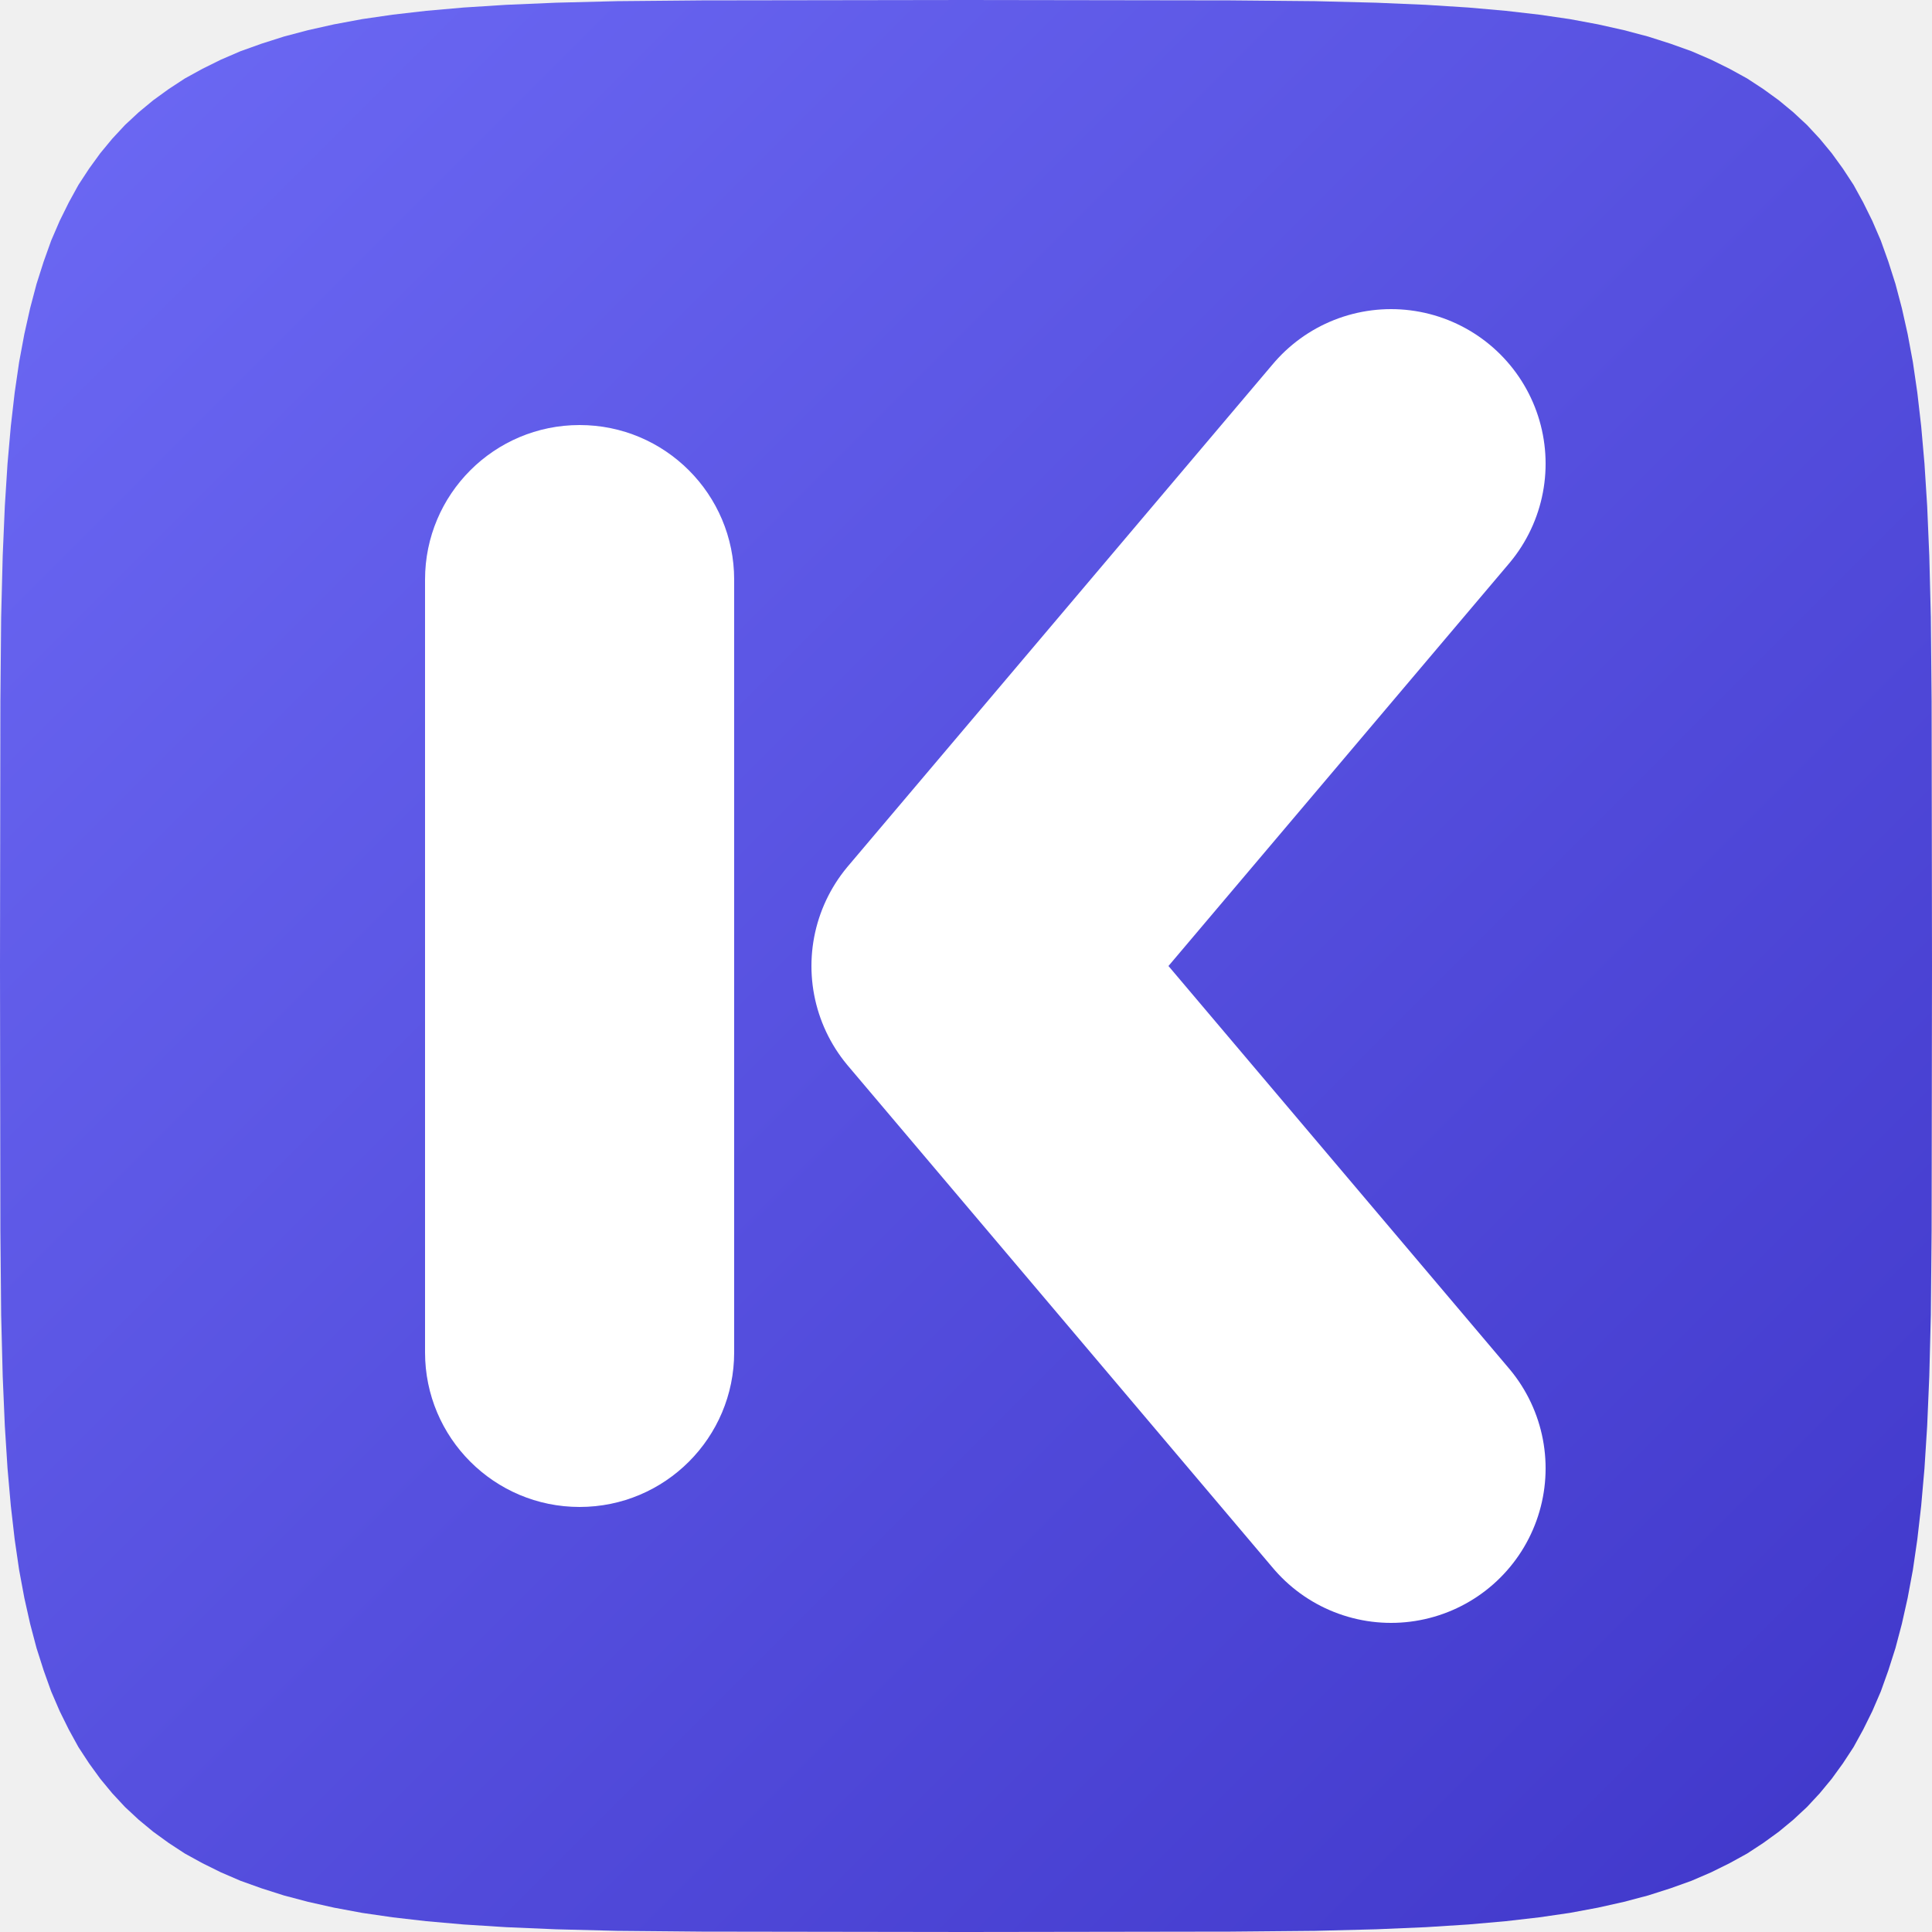
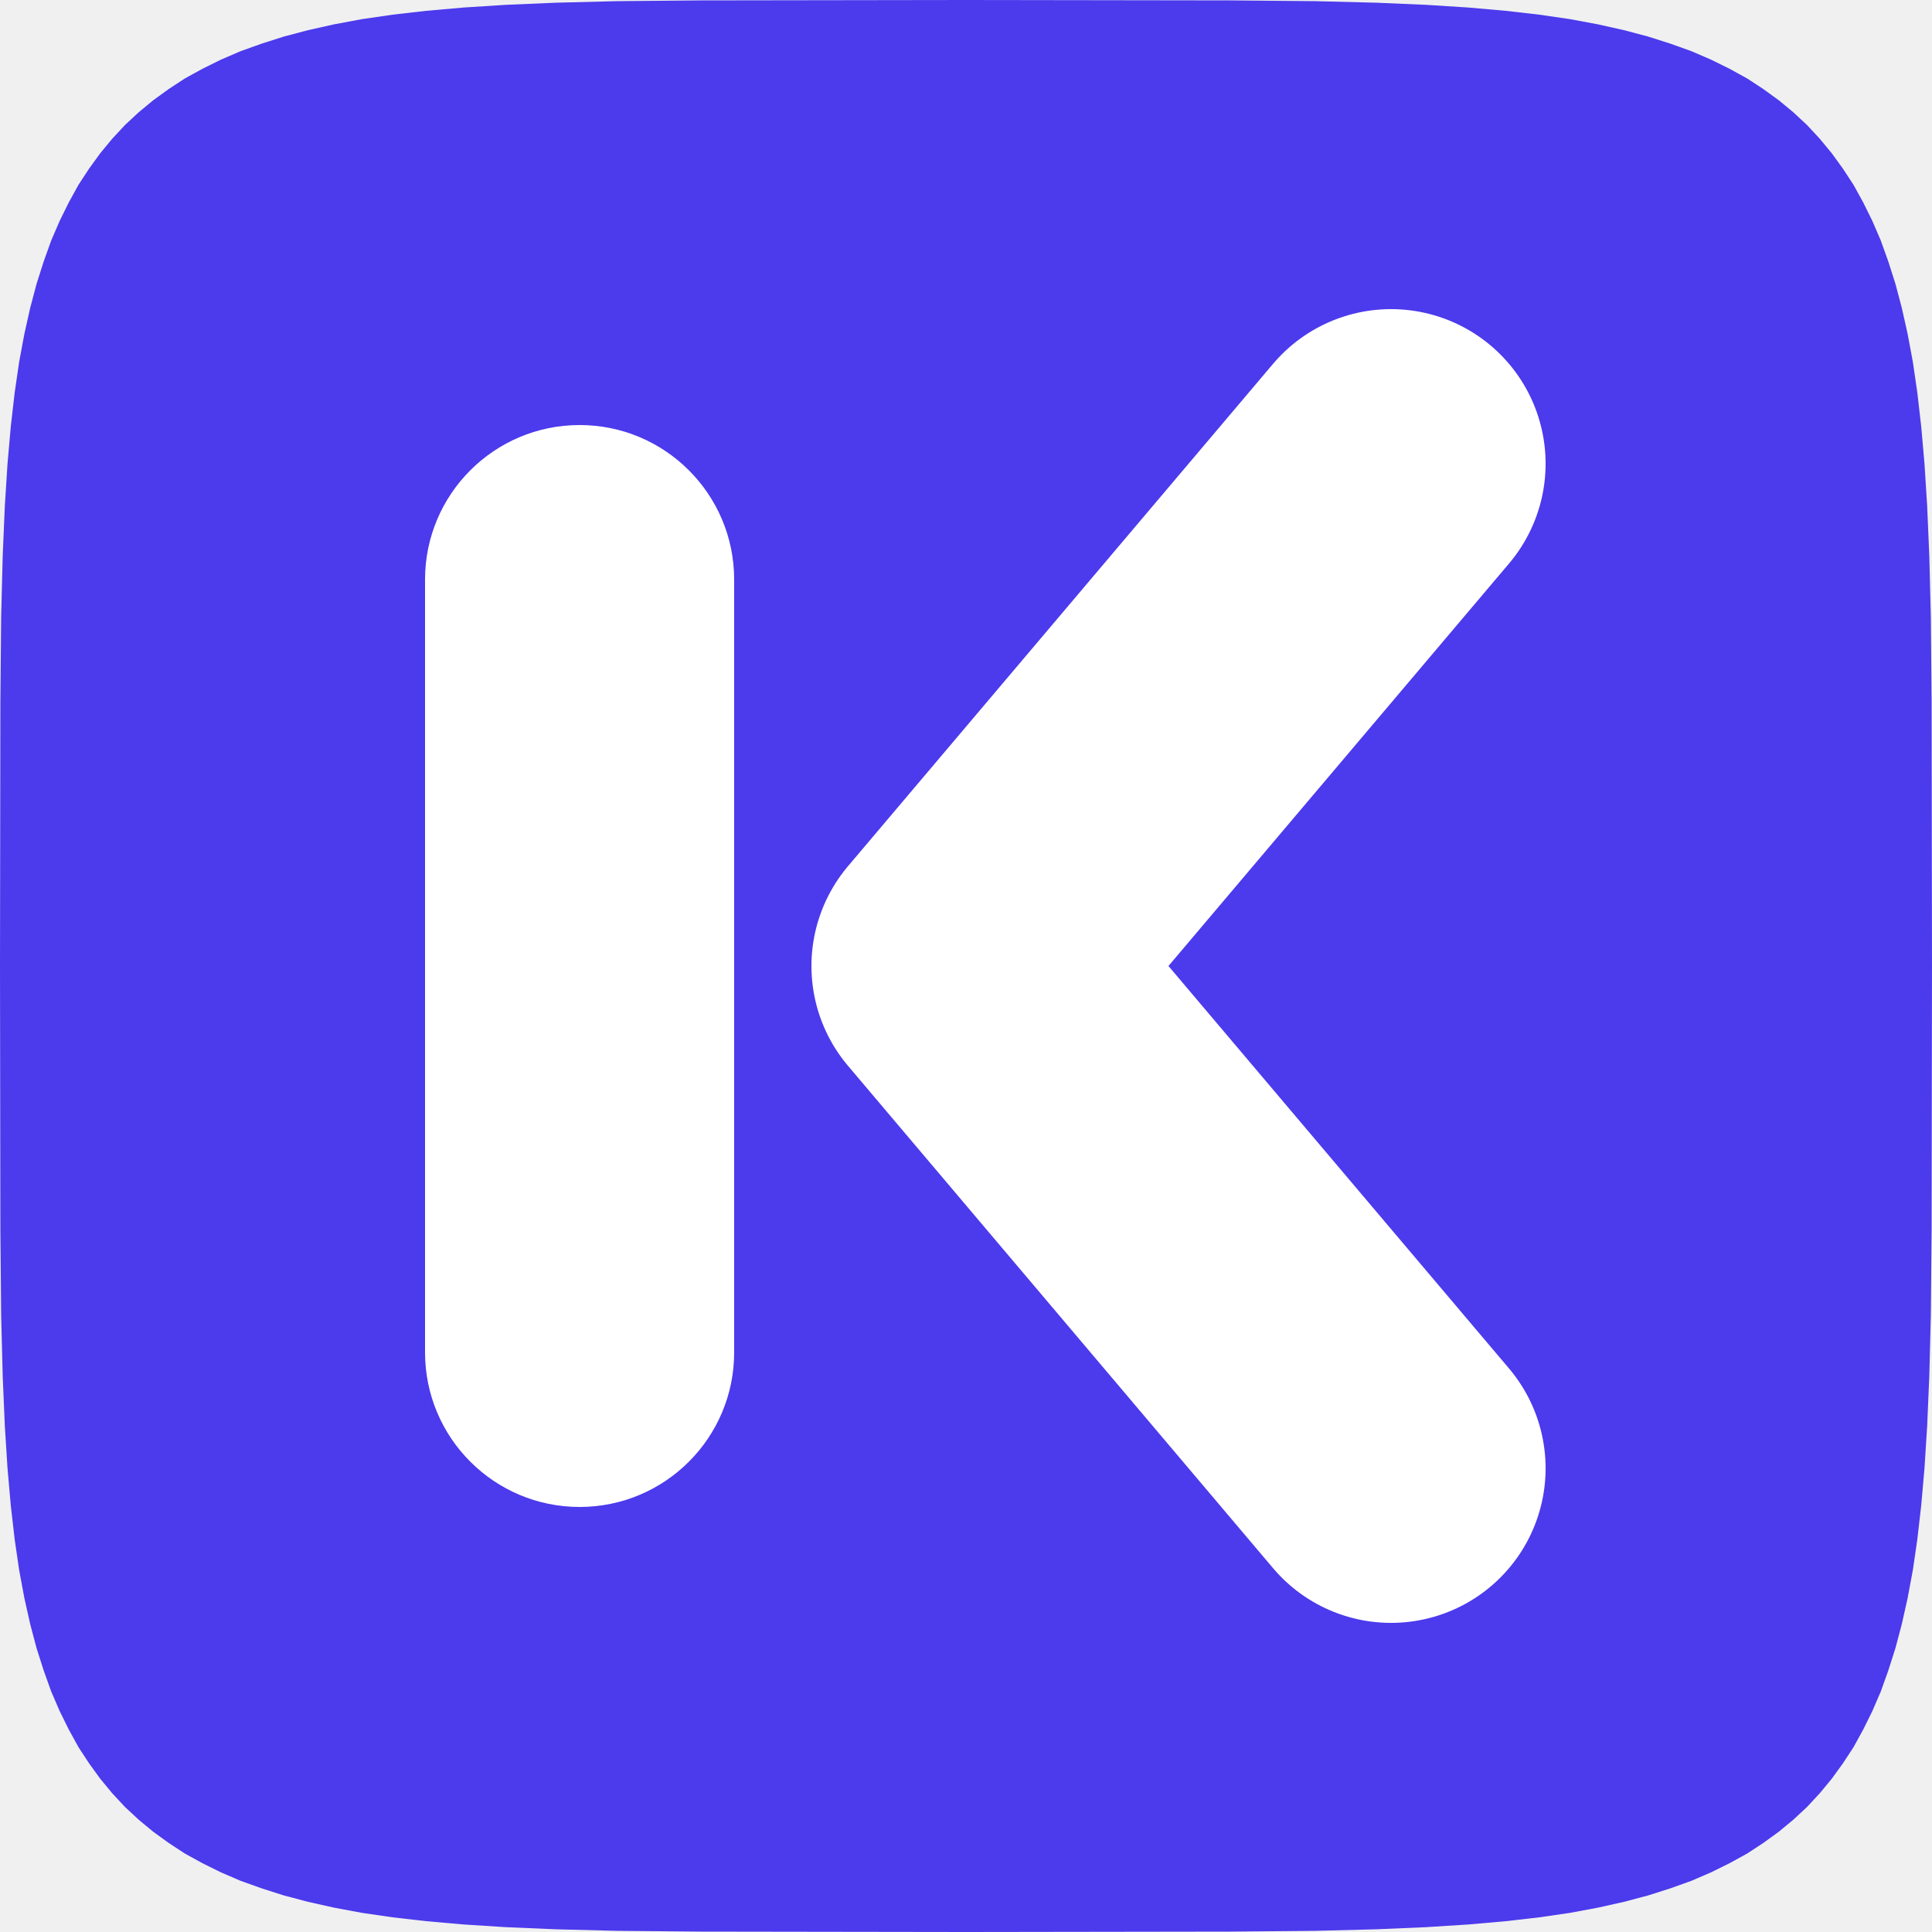
<svg xmlns="http://www.w3.org/2000/svg" viewBox="0 0 100 100">
-   <defs>
-     <linearGradient id="g" x1="0" y1="0" x2="1" y2="1">
-       <stop offset="0" stop-color="#6D6AF5" />
-       <stop offset="1" stop-color="#3F36C9" />
-     </linearGradient>
-   </defs>
-   <path d="M100.00,50.00L99.98,63.69L99.94,68.06L99.86,71.23L99.75,73.81L99.61,76.01L99.44,77.94L99.24,79.68L99.01,81.26L98.74,82.71L98.44,84.05L98.11,85.30L97.74,86.46L97.35,87.55L96.91,88.57L96.44,89.52L95.94,90.43L95.39,91.27L94.81,92.07L94.19,92.82L93.53,93.53L92.82,94.19L92.07,94.81L91.27,95.39L90.43,95.94L89.52,96.44L88.57,96.91L87.55,97.35L86.46,97.74L85.30,98.11L84.05,98.44L82.71,98.74L81.26,99.01L79.68,99.24L77.94,99.44L76.01,99.61L73.81,99.75L71.23,99.86L68.06,99.94L63.69,99.98L50.00,100.00L36.31,99.98L31.94,99.94L28.77,99.86L26.19,99.75L23.99,99.61L22.06,99.44L20.32,99.24L18.74,99.01L17.29,98.74L15.95,98.44L14.70,98.11L13.54,97.74L12.45,97.35L11.43,96.91L10.48,96.44L9.57,95.94L8.73,95.39L7.93,94.81L7.18,94.19L6.47,93.53L5.81,92.82L5.19,92.07L4.61,91.27L4.06,90.43L3.56,89.52L3.09,88.57L2.65,87.55L2.26,86.46L1.89,85.30L1.56,84.05L1.26,82.71L0.99,81.26L0.76,79.68L0.56,77.94L0.39,76.01L0.25,73.81L0.14,71.23L0.06,68.06L0.02,63.69L0.00,50.00L0.02,36.31L0.06,31.94L0.14,28.77L0.25,26.19L0.39,23.99L0.56,22.06L0.76,20.32L0.99,18.74L1.26,17.29L1.56,15.95L1.89,14.70L2.26,13.54L2.65,12.45L3.09,11.43L3.56,10.48L4.06,9.57L4.61,8.73L5.19,7.93L5.81,7.18L6.47,6.47L7.18,5.81L7.93,5.19L8.73,4.61L9.57,4.06L10.48,3.56L11.43,3.09L12.45,2.65L13.54,2.26L14.70,1.89L15.95,1.56L17.29,1.26L18.74,0.99L20.32,0.76L22.06,0.56L23.99,0.39L26.19,0.25L28.77,0.14L31.94,0.06L36.31,0.02L50.00,0.00L63.69,0.02L68.06,0.06L71.23,0.14L73.81,0.25L76.01,0.39L77.94,0.56L79.68,0.76L81.26,0.99L82.71,1.26L84.05,1.56L85.30,1.89L86.46,2.26L87.55,2.65L88.57,3.09L89.52,3.56L90.43,4.06L91.27,4.61L92.07,5.19L92.82,5.81L93.53,6.47L94.19,7.18L94.81,7.93L95.39,8.73L95.94,9.57L96.44,10.48L96.91,11.43L97.35,12.45L97.74,13.54L98.11,14.70L98.44,15.95L98.74,17.29L99.01,18.74L99.24,20.32L99.44,22.06L99.61,23.99L99.75,26.19L99.86,28.77L99.94,31.94L99.98,36.31Z" fill="url(#g)" />
+   <path d="M100.00,50.00L99.98,63.69L99.94,68.06L99.86,71.23L99.75,73.81L99.61,76.01L99.44,77.94L99.24,79.68L99.01,81.26L98.74,82.71L98.44,84.05L98.11,85.30L97.74,86.46L97.35,87.55L96.91,88.57L96.44,89.52L95.94,90.43L95.39,91.27L94.81,92.07L94.19,92.82L93.53,93.53L92.82,94.19L92.07,94.81L91.27,95.39L90.43,95.94L89.52,96.44L88.57,96.91L87.55,97.35L86.46,97.74L85.30,98.11L84.05,98.44L82.71,98.74L81.26,99.01L79.68,99.24L77.94,99.44L76.01,99.61L73.81,99.75L71.23,99.86L68.06,99.94L63.69,99.98L50.00,100.00L36.31,99.98L31.94,99.94L28.77,99.86L26.19,99.75L23.99,99.61L22.06,99.44L20.32,99.24L18.74,99.01L17.29,98.74L15.95,98.44L14.70,98.11L13.54,97.74L12.45,97.35L11.43,96.91L10.48,96.44L9.57,95.94L8.73,95.39L7.93,94.81L7.18,94.19L6.47,93.53L5.81,92.82L5.19,92.07L4.61,91.27L4.06,90.43L3.56,89.52L3.09,88.57L2.65,87.55L2.26,86.46L1.89,85.30L1.56,84.05L1.26,82.71L0.99,81.26L0.76,79.68L0.56,77.94L0.39,76.01L0.25,73.81L0.14,71.23L0.06,68.06L0.02,63.69L0.00,50.00L0.02,36.31L0.06,31.94L0.14,28.77L0.25,26.19L0.39,23.99L0.56,22.06L0.76,20.32L0.99,18.74L1.26,17.29L1.56,15.95L1.89,14.70L2.26,13.54L2.65,12.45L3.09,11.43L3.56,10.48L4.06,9.57L4.61,8.73L5.19,7.93L5.81,7.18L6.47,6.47L7.18,5.81L7.93,5.19L8.73,4.61L9.57,4.06L10.48,3.56L11.43,3.09L12.45,2.65L13.54,2.26L14.70,1.89L15.95,1.56L17.29,1.26L18.74,0.99L20.32,0.76L22.06,0.56L23.99,0.39L26.19,0.25L28.77,0.14L31.94,0.06L36.31,0.02L50.00,0.00L63.69,0.02L68.06,0.06L71.23,0.14L73.81,0.25L76.01,0.39L77.94,0.56L79.68,0.76L81.26,0.99L82.71,1.26L84.05,1.56L85.30,1.89L86.46,2.26L87.55,2.65L88.57,3.09L89.52,3.56L90.43,4.06L91.27,4.61L92.07,5.19L92.82,5.81L93.53,6.47L94.19,7.18L94.81,7.93L95.39,8.73L95.94,9.57L96.44,10.48L96.91,11.43L97.35,12.45L97.74,13.54L98.11,14.70L98.44,15.95L98.74,17.29L99.01,18.74L99.24,20.32L99.44,22.06L99.61,23.99L99.75,26.19L99.86,28.77L99.94,31.94L99.98,36.31Z" fill="#4C3AED" />
  <rect x="22" y="22" width="16" height="56" rx="8" fill="#fff" />
  <path d="M72 24L50 50L72 76" fill="none" stroke="#fff" stroke-width="16" stroke-linecap="round" stroke-linejoin="round" />
</svg>
